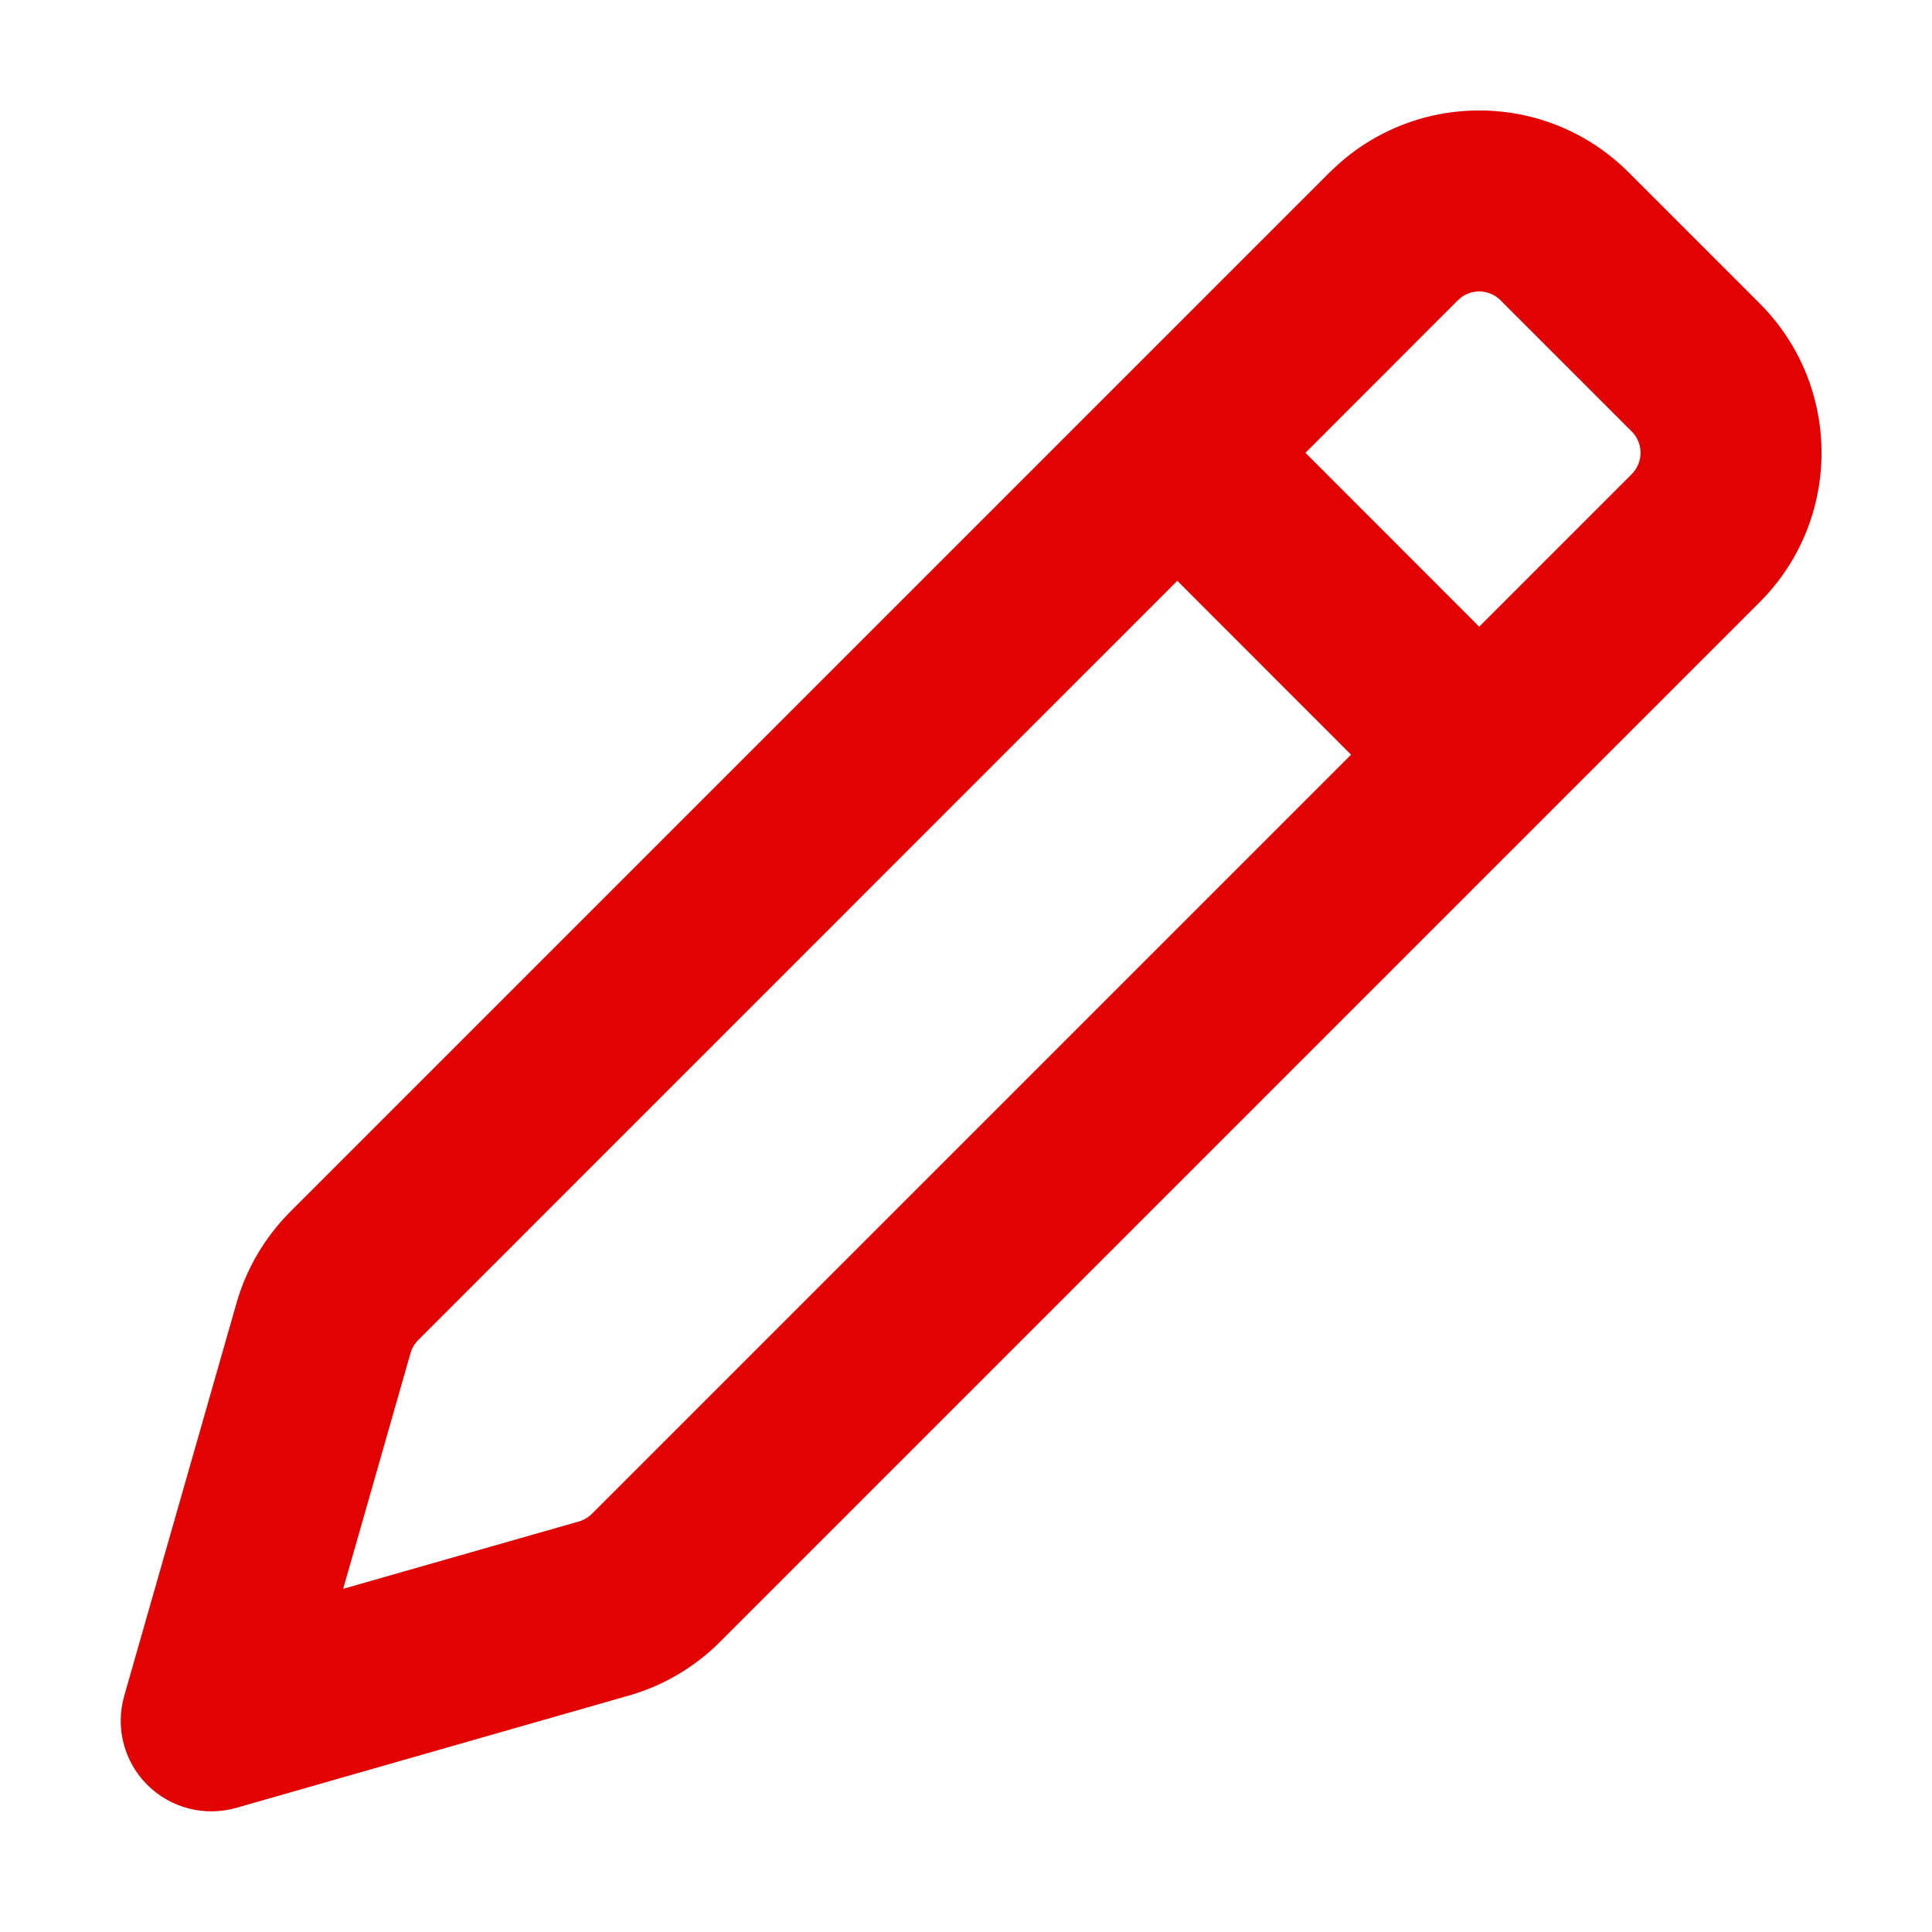
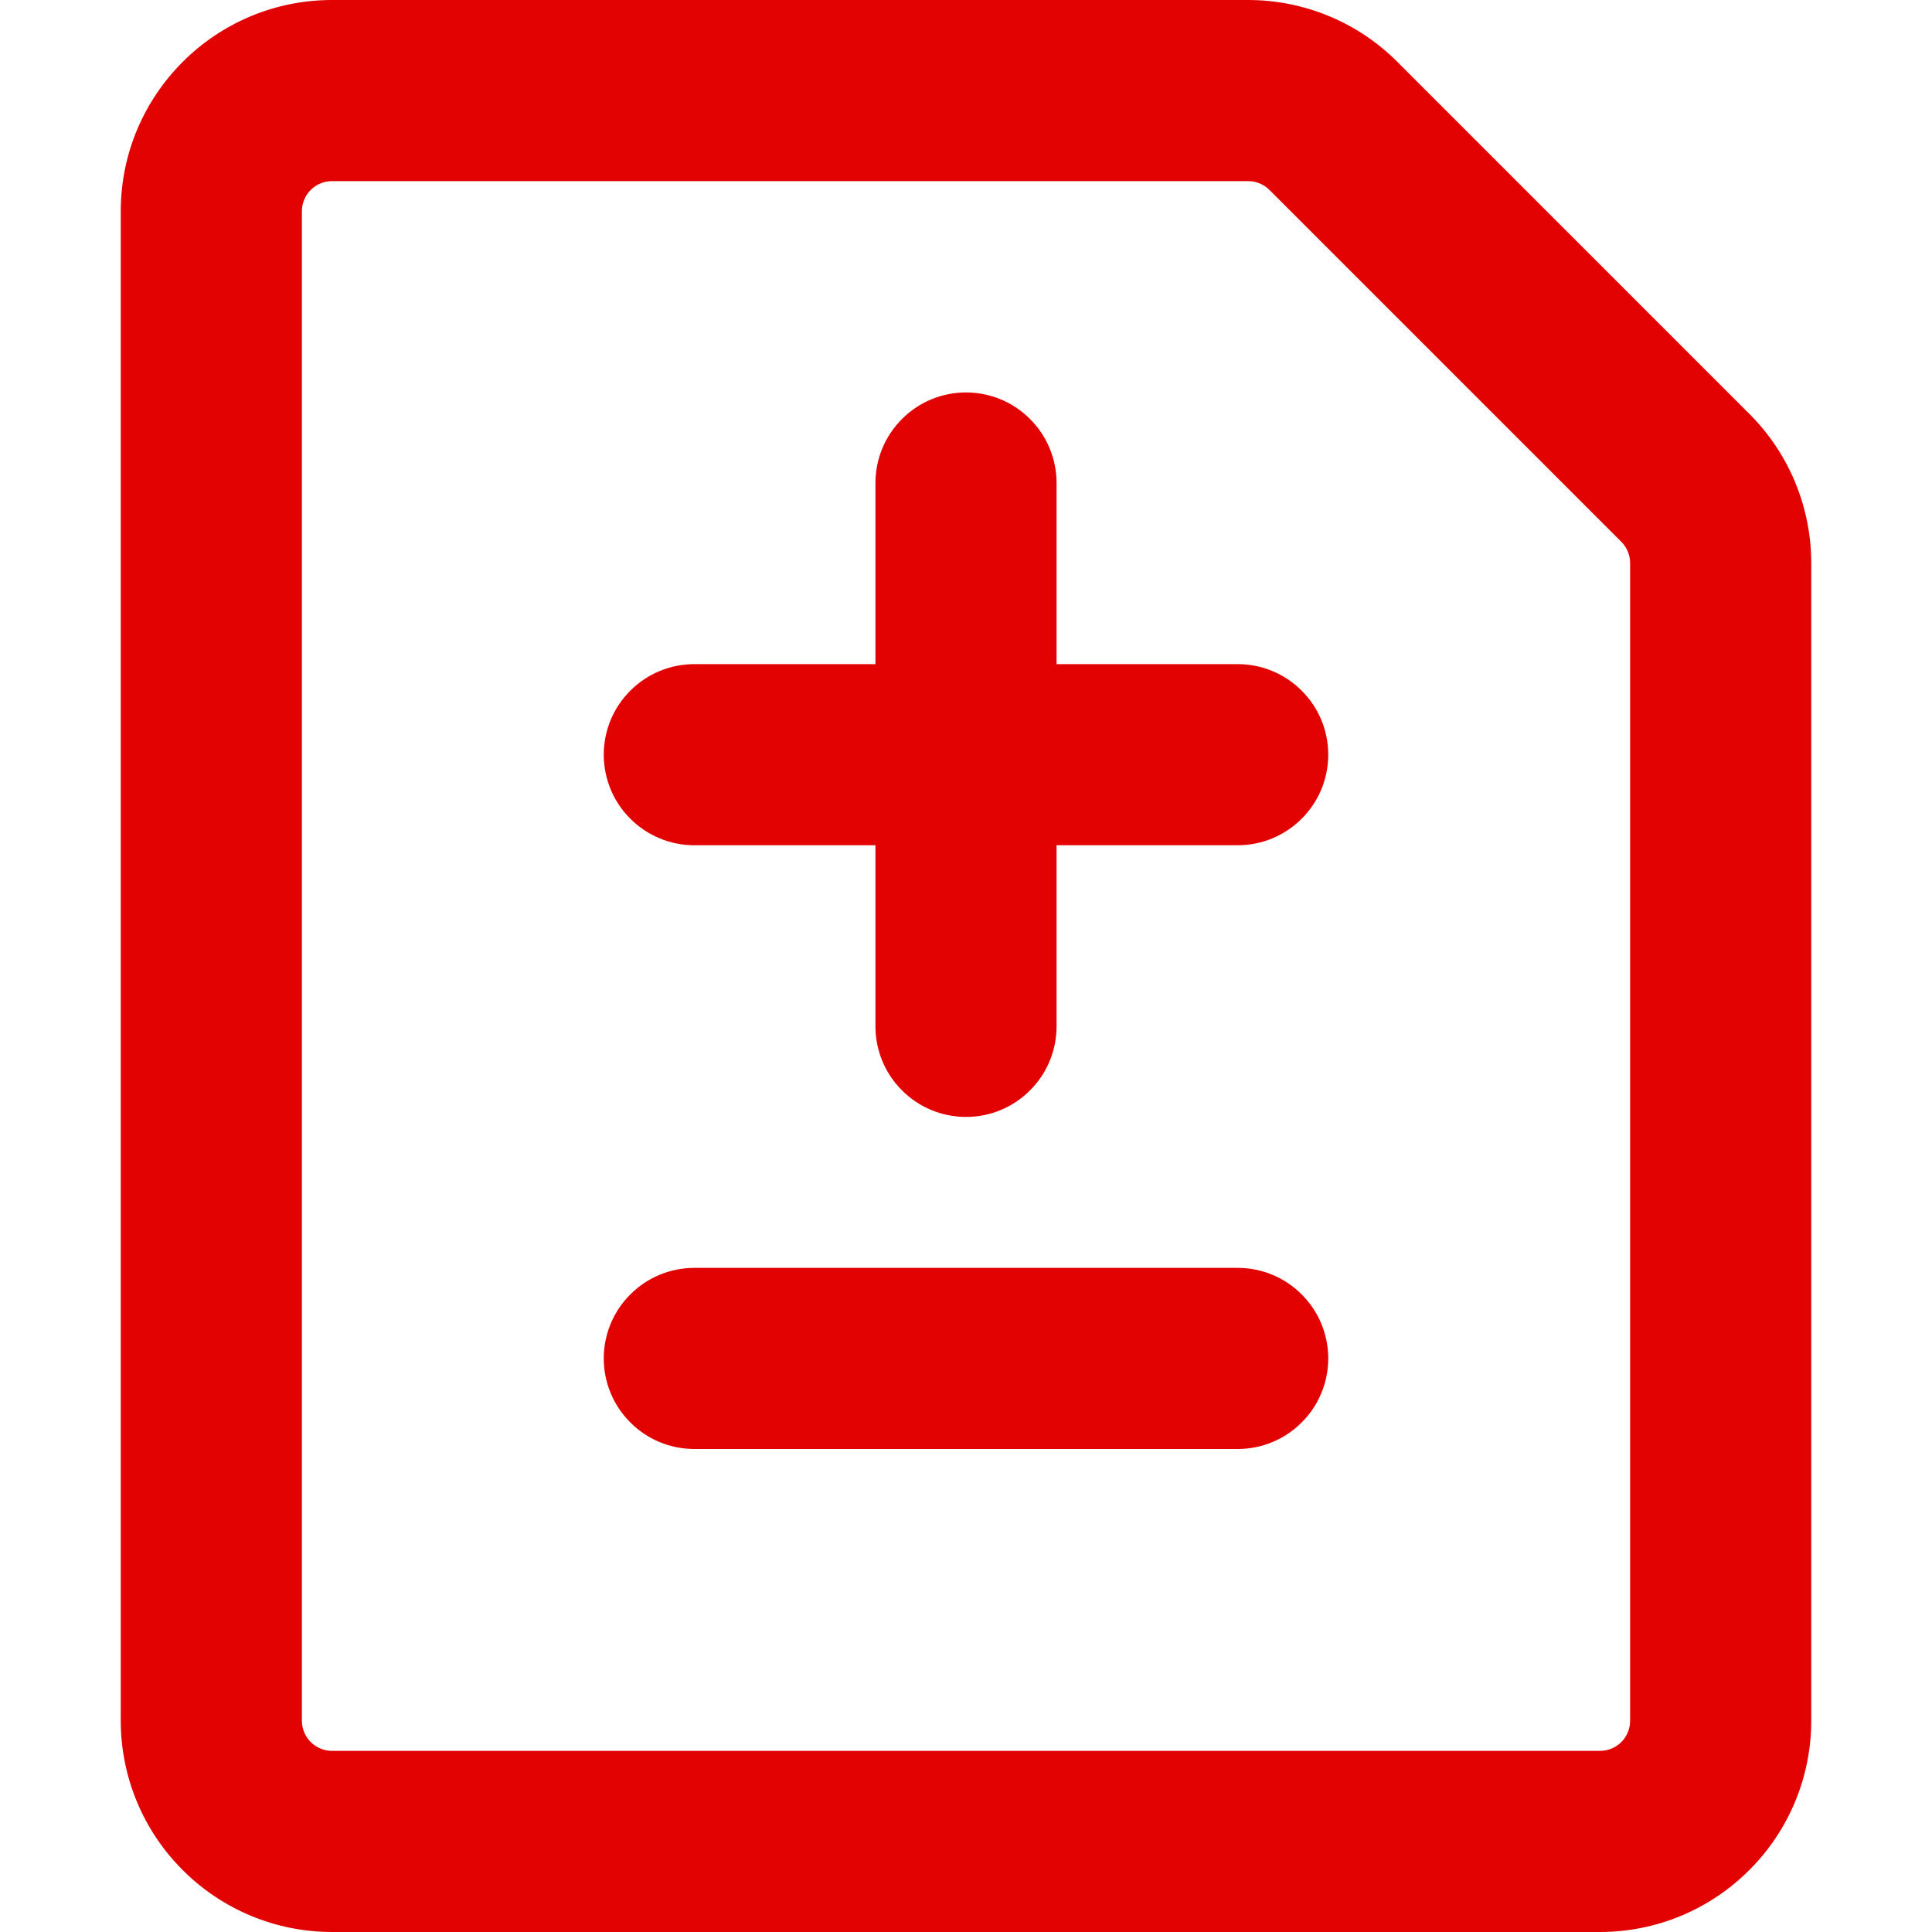
- <svg xmlns="http://www.w3.org/2000/svg" viewBox="0 0 16 16" width="16" height="16" fill="#e30202">
-   <path d="M11.013 1.427a1.75 1.75 0 0 1 2.474 0l1.086 1.086a1.75 1.75 0 0 1 0 2.474l-8.61 8.61c-.21.21-.47.364-.756.445l-3.251.93a.75.75 0 0 1-.927-.928l.929-3.25c.081-.286.235-.547.445-.758l8.61-8.61Zm.176 4.823L9.75 4.81l-6.286 6.287a.253.253 0 0 0-.064.108l-.558 1.953 1.953-.558a.253.253 0 0 0 .108-.064Zm1.238-3.763a.25.25 0 0 0-.354 0L10.811 3.75l1.439 1.44 1.263-1.263a.25.25 0 0 0 0-.354Z" />
+ <svg xmlns="http://www.w3.org/2000/svg" width="20" height="20" viewBox="8 8 16 16" fill="none">
+   <g clip-path="url(#clip0_150_463)">
+     <path d="M9 9.75C9 8.784 9.784 8 10.75 8H18.336C18.8 8 19.245 8.184 19.573 8.513L22.487 11.427C22.816 11.755 23 12.2 23 12.664V22.25C23 22.714 22.816 23.159 22.487 23.487C22.159 23.816 21.714 24 21.25 24H10.75C10.286 24 9.841 23.816 9.513 23.487C9.184 23.159 9 22.714 9 22.25V9.75ZM10.75 9.5C10.684 9.5 10.62 9.526 10.573 9.573C10.526 9.62 10.5 9.684 10.5 9.75V22.25C10.5 22.388 10.612 22.5 10.75 22.5H21.25C21.316 22.5 21.38 22.474 21.427 22.427C21.474 22.38 21.5 22.316 21.5 22.25V12.664C21.5 12.631 21.494 12.599 21.481 12.568C21.469 12.538 21.45 12.51 21.427 12.487L18.513 9.573C18.49 9.55 18.462 9.531 18.432 9.519C18.401 9.506 18.369 9.5 18.336 9.5H10.75ZM16 11.25C16.199 11.25 16.39 11.329 16.53 11.47C16.671 11.61 16.75 11.801 16.75 12V13.5H18.25C18.449 13.5 18.64 13.579 18.78 13.72C18.921 13.86 19 14.051 19 14.25C19 14.449 18.921 14.64 18.78 14.78C18.64 14.921 18.449 15 18.25 15H16.75V16.5C16.75 16.699 16.671 16.89 16.53 17.03C16.39 17.171 16.199 17.25 16 17.25C15.801 17.25 15.61 17.171 15.47 17.03C15.329 16.89 15.25 16.699 15.25 16.5V15H13.75C13.551 15 13.36 14.921 13.22 14.78C13.079 14.64 13 14.449 13 14.25C13 14.051 13.079 13.86 13.22 13.72C13.36 13.579 13.551 13.5 13.75 13.5H15.25V12C15.25 11.801 15.329 11.61 15.47 11.47C15.61 11.329 15.801 11.25 16 11.25ZM13 19.25C13 19.051 13.079 18.86 13.22 18.72C13.36 18.579 13.551 18.5 13.75 18.5H18.25C18.449 18.5 18.64 18.579 18.78 18.72C18.921 18.86 19 19.051 19 19.25C19 19.449 18.921 19.64 18.78 19.78C18.64 19.921 18.449 20 18.25 20H13.75C13.551 20 13.36 19.921 13.22 19.78C13.079 19.64 13 19.449 13 19.25Z" fill="#e30202" />
+   </g>
</svg>
